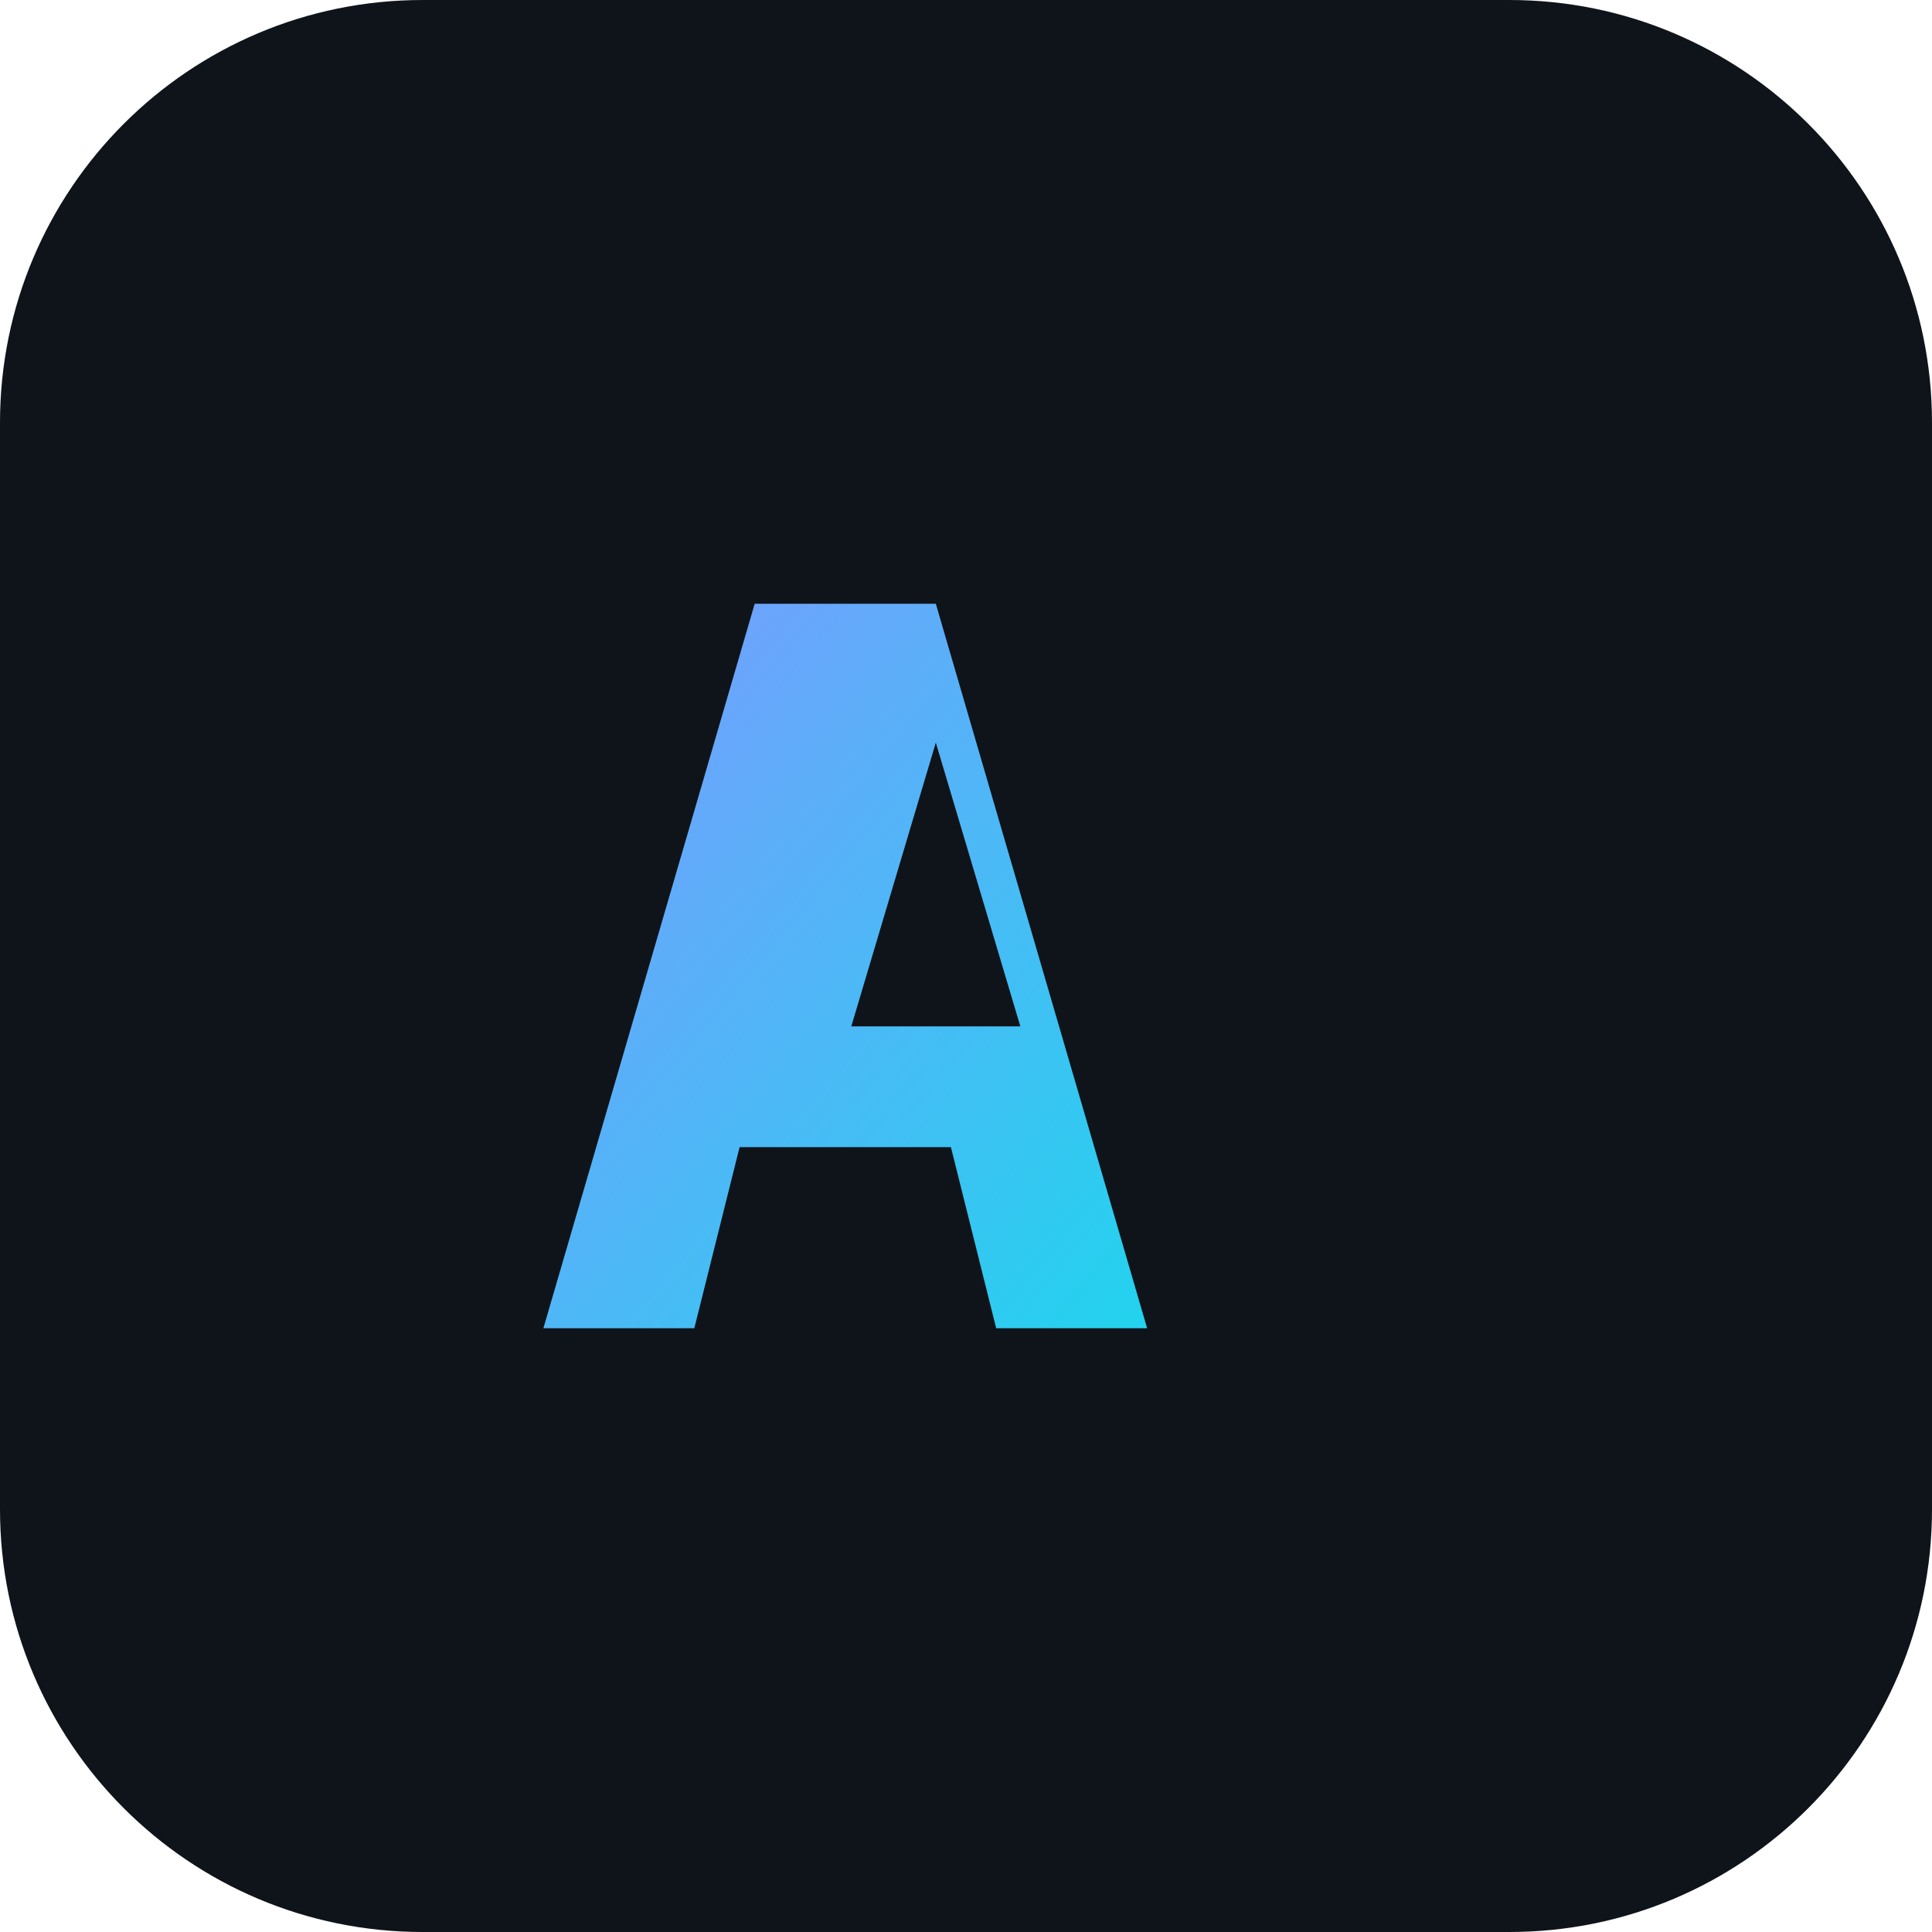
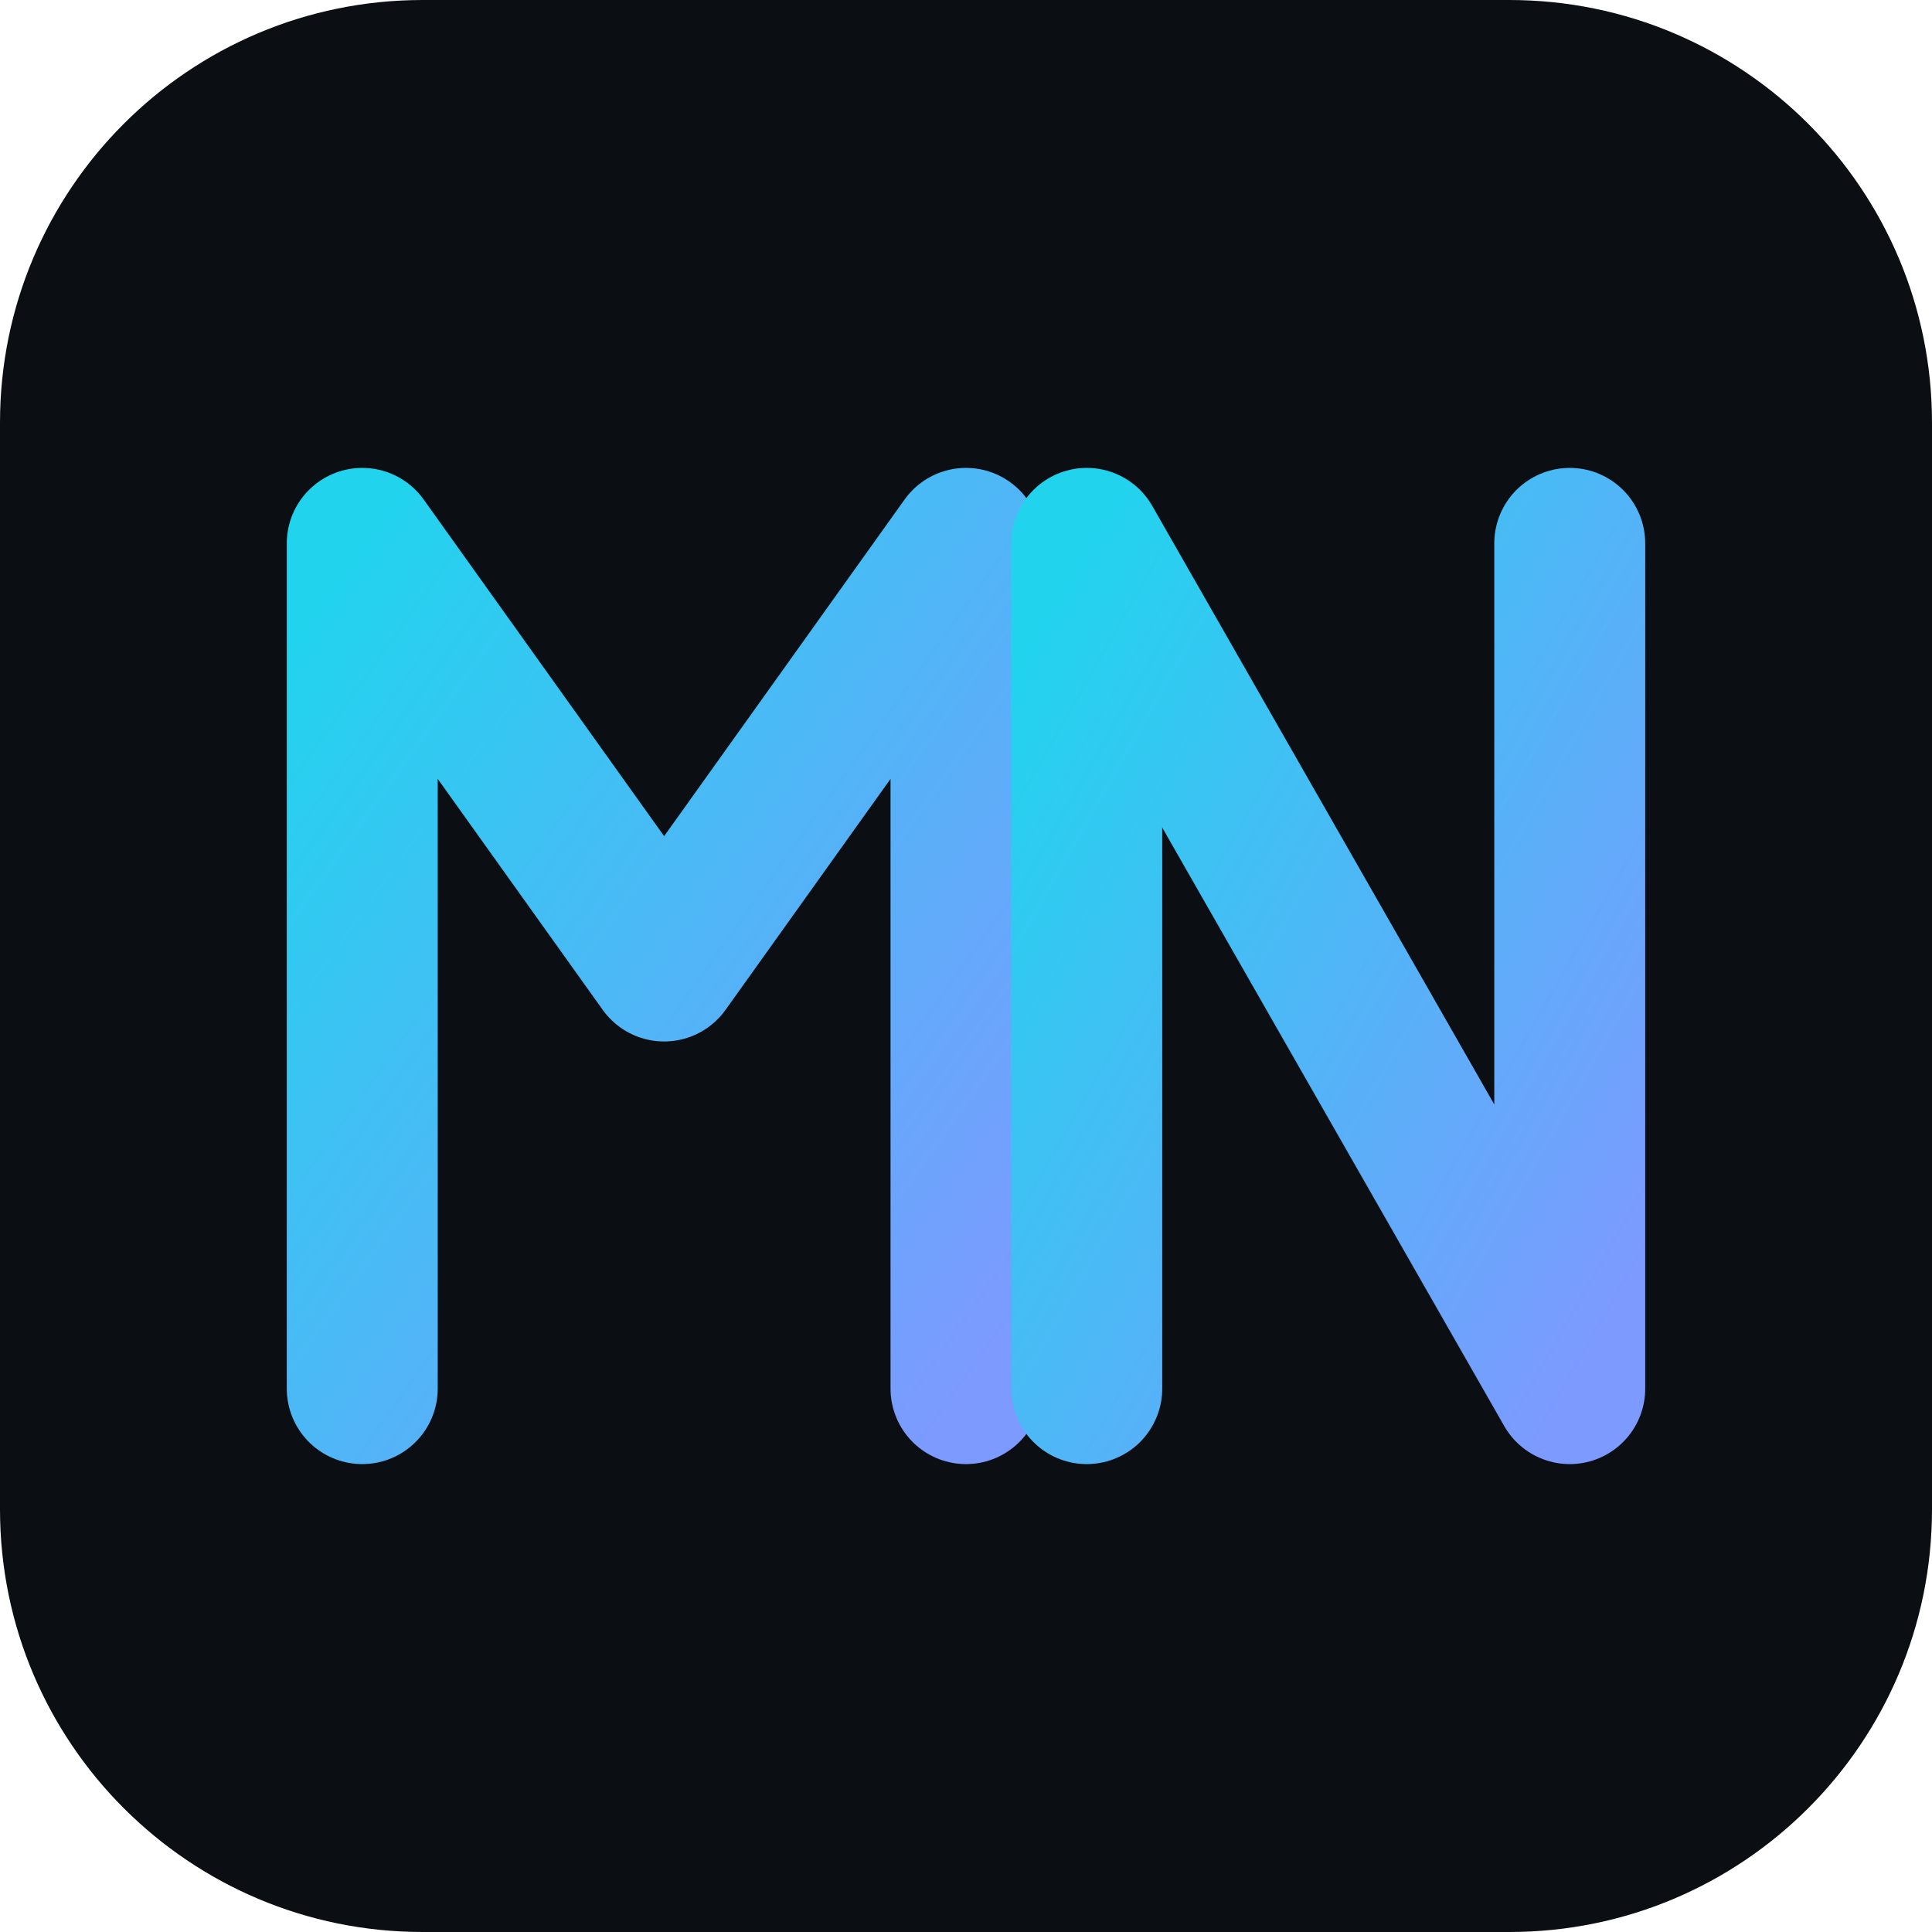
<svg xmlns="http://www.w3.org/2000/svg" width="64" height="64" viewBox="0 0 64 64">
  <defs>
    <linearGradient id="lg" x1="0" x2="1" y1="0" y2="1">
-       <stop offset="0%" stop-color="#7c9aff" />
-       <stop offset="100%" stop-color="#22d3ee" />
+       <stop offset="0%" stop-color="#22d3ee" />
+       <stop offset="100%" stop-color="#7c9aff" />
    </linearGradient>
  </defs>
-   <rect width="64" height="64" rx="14" fill="#0f141a" />
-   <path d="M18 44l7-24h6l7 24h-5l-1.5-6h-7l-1.5 6h-5zm10.2-10h5.6L31 24.6 28.2 34z" fill="url(#lg)" />
+   <rect width="64" height="64" rx="14" fill="#0b0f14" />
+   <g fill="none" stroke="url(#lg)" stroke-width="5" stroke-linecap="round" stroke-linejoin="round">
+     <path d="M12 46V18l10 14 10-14v28" />
+     <path d="M36 46V18l16 28V18" />
+     <path d="M12 18h16" />
+   </g>
</svg>
